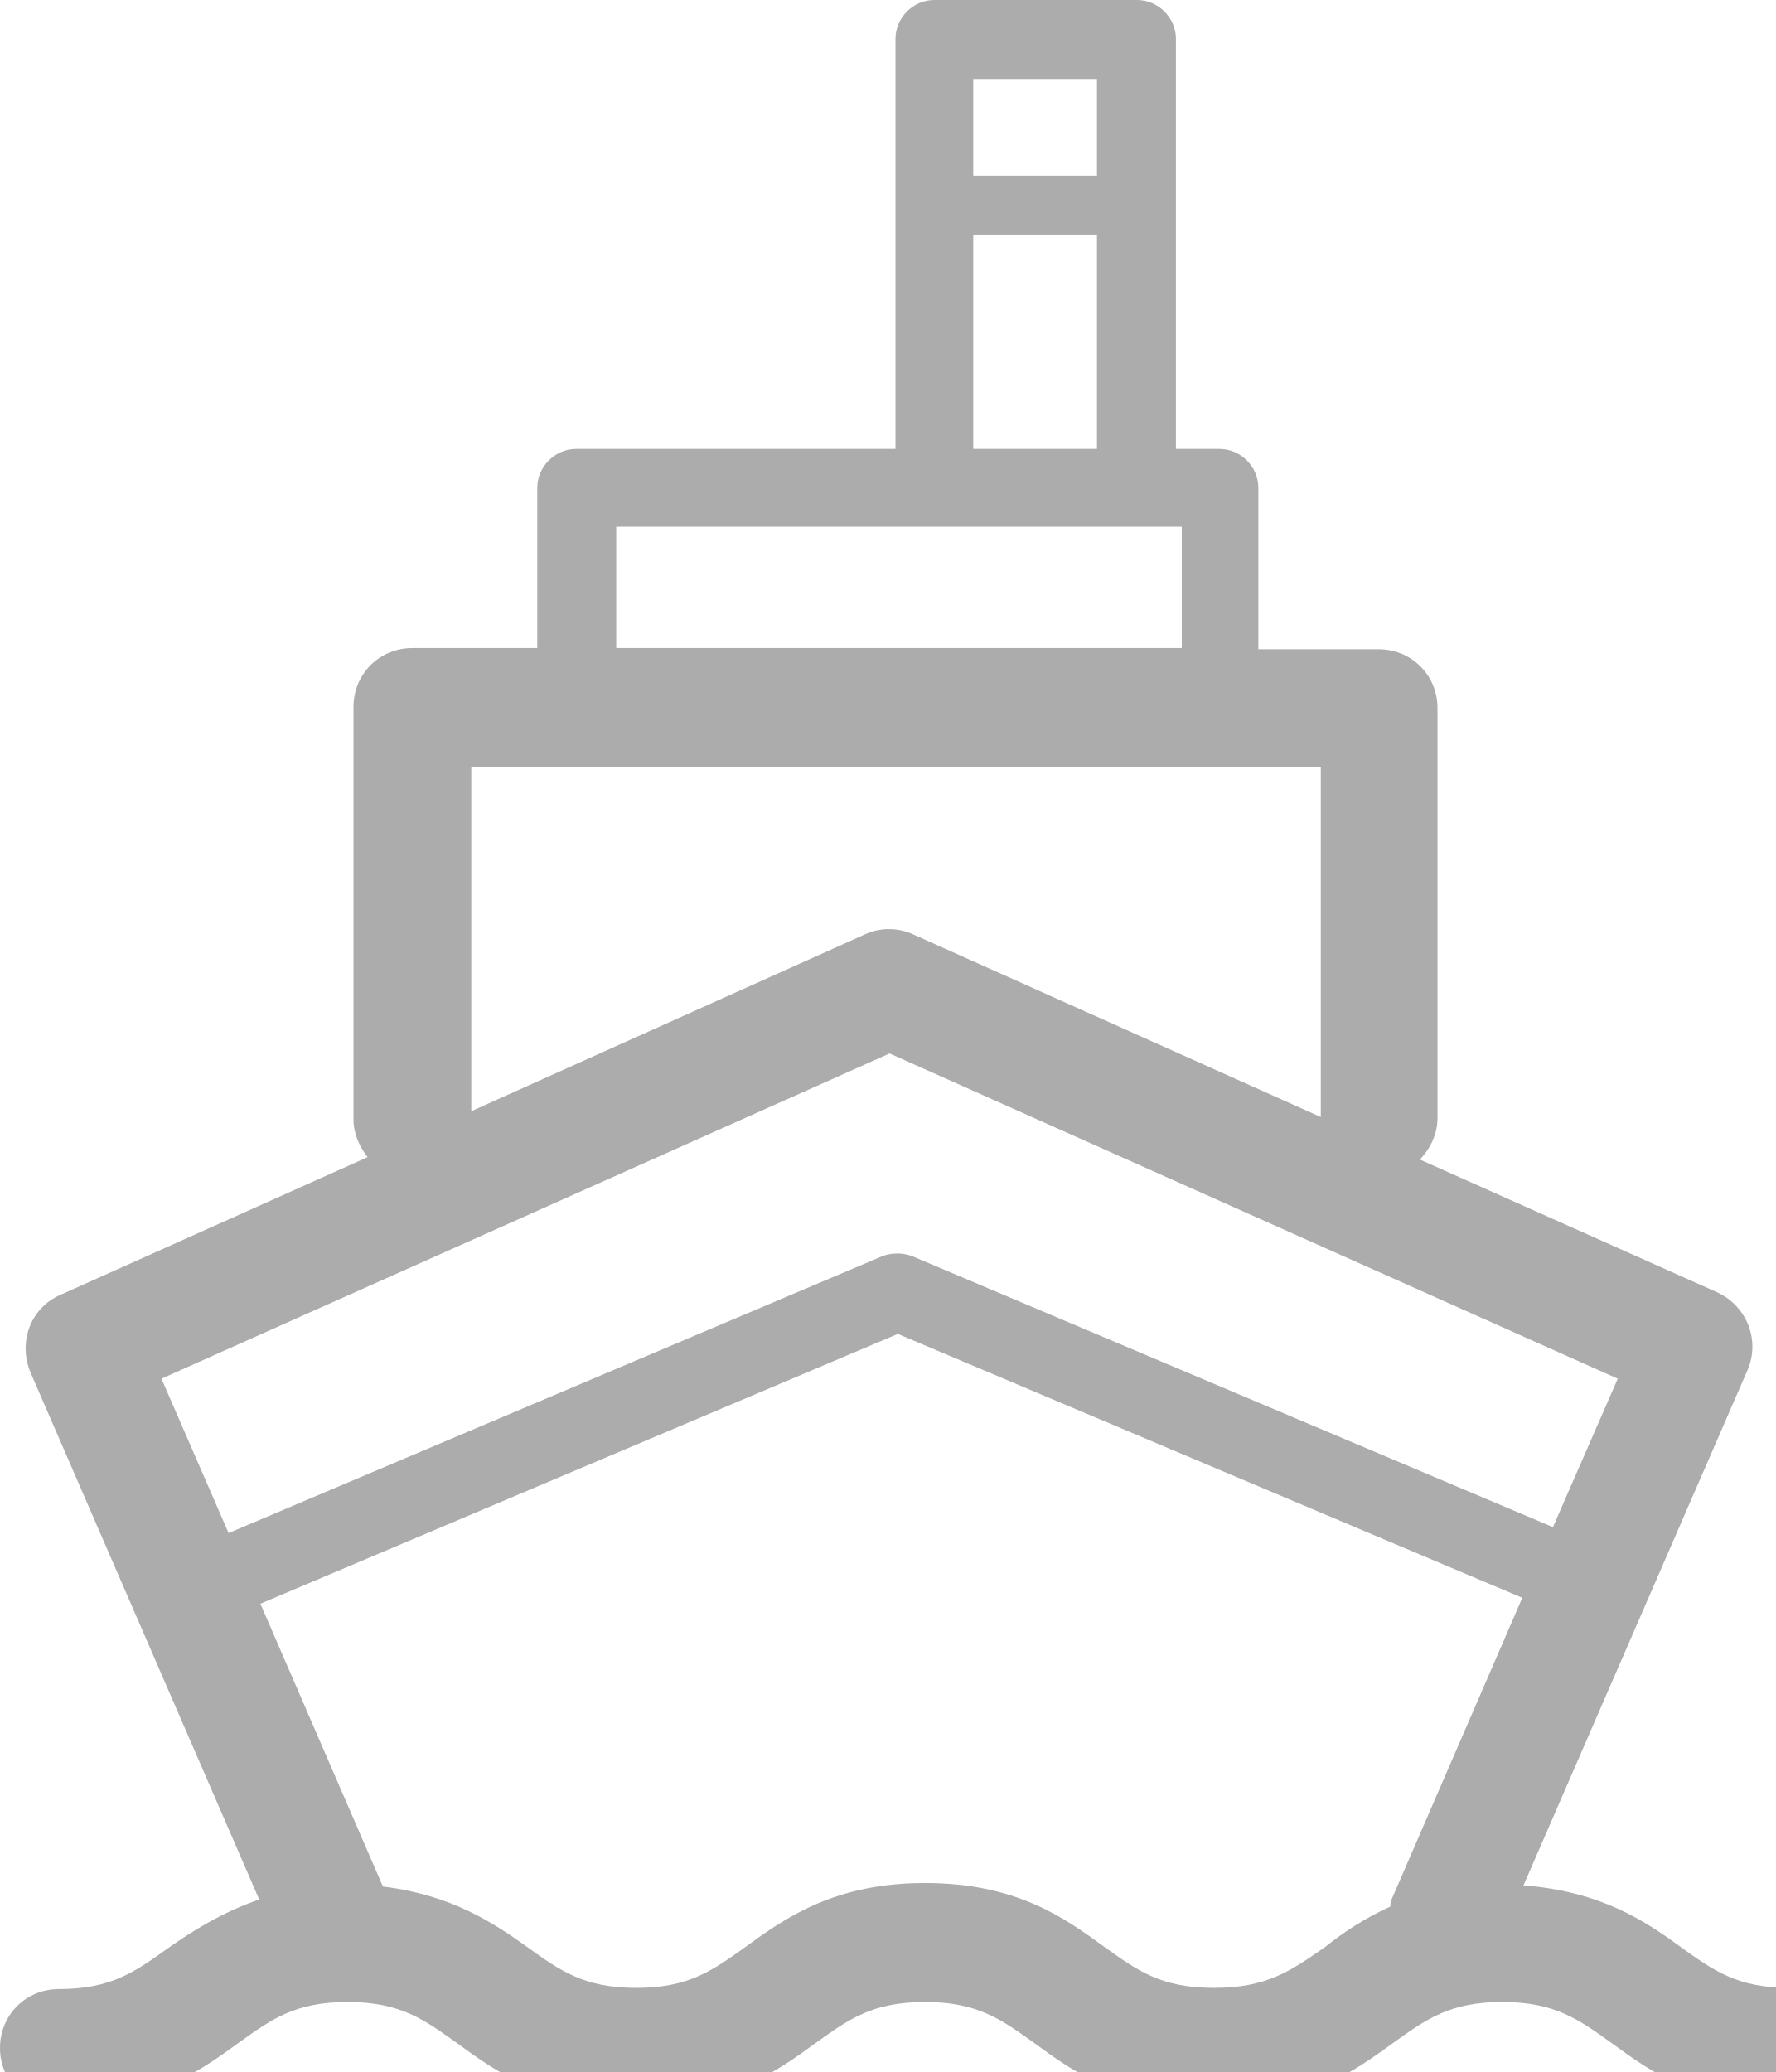
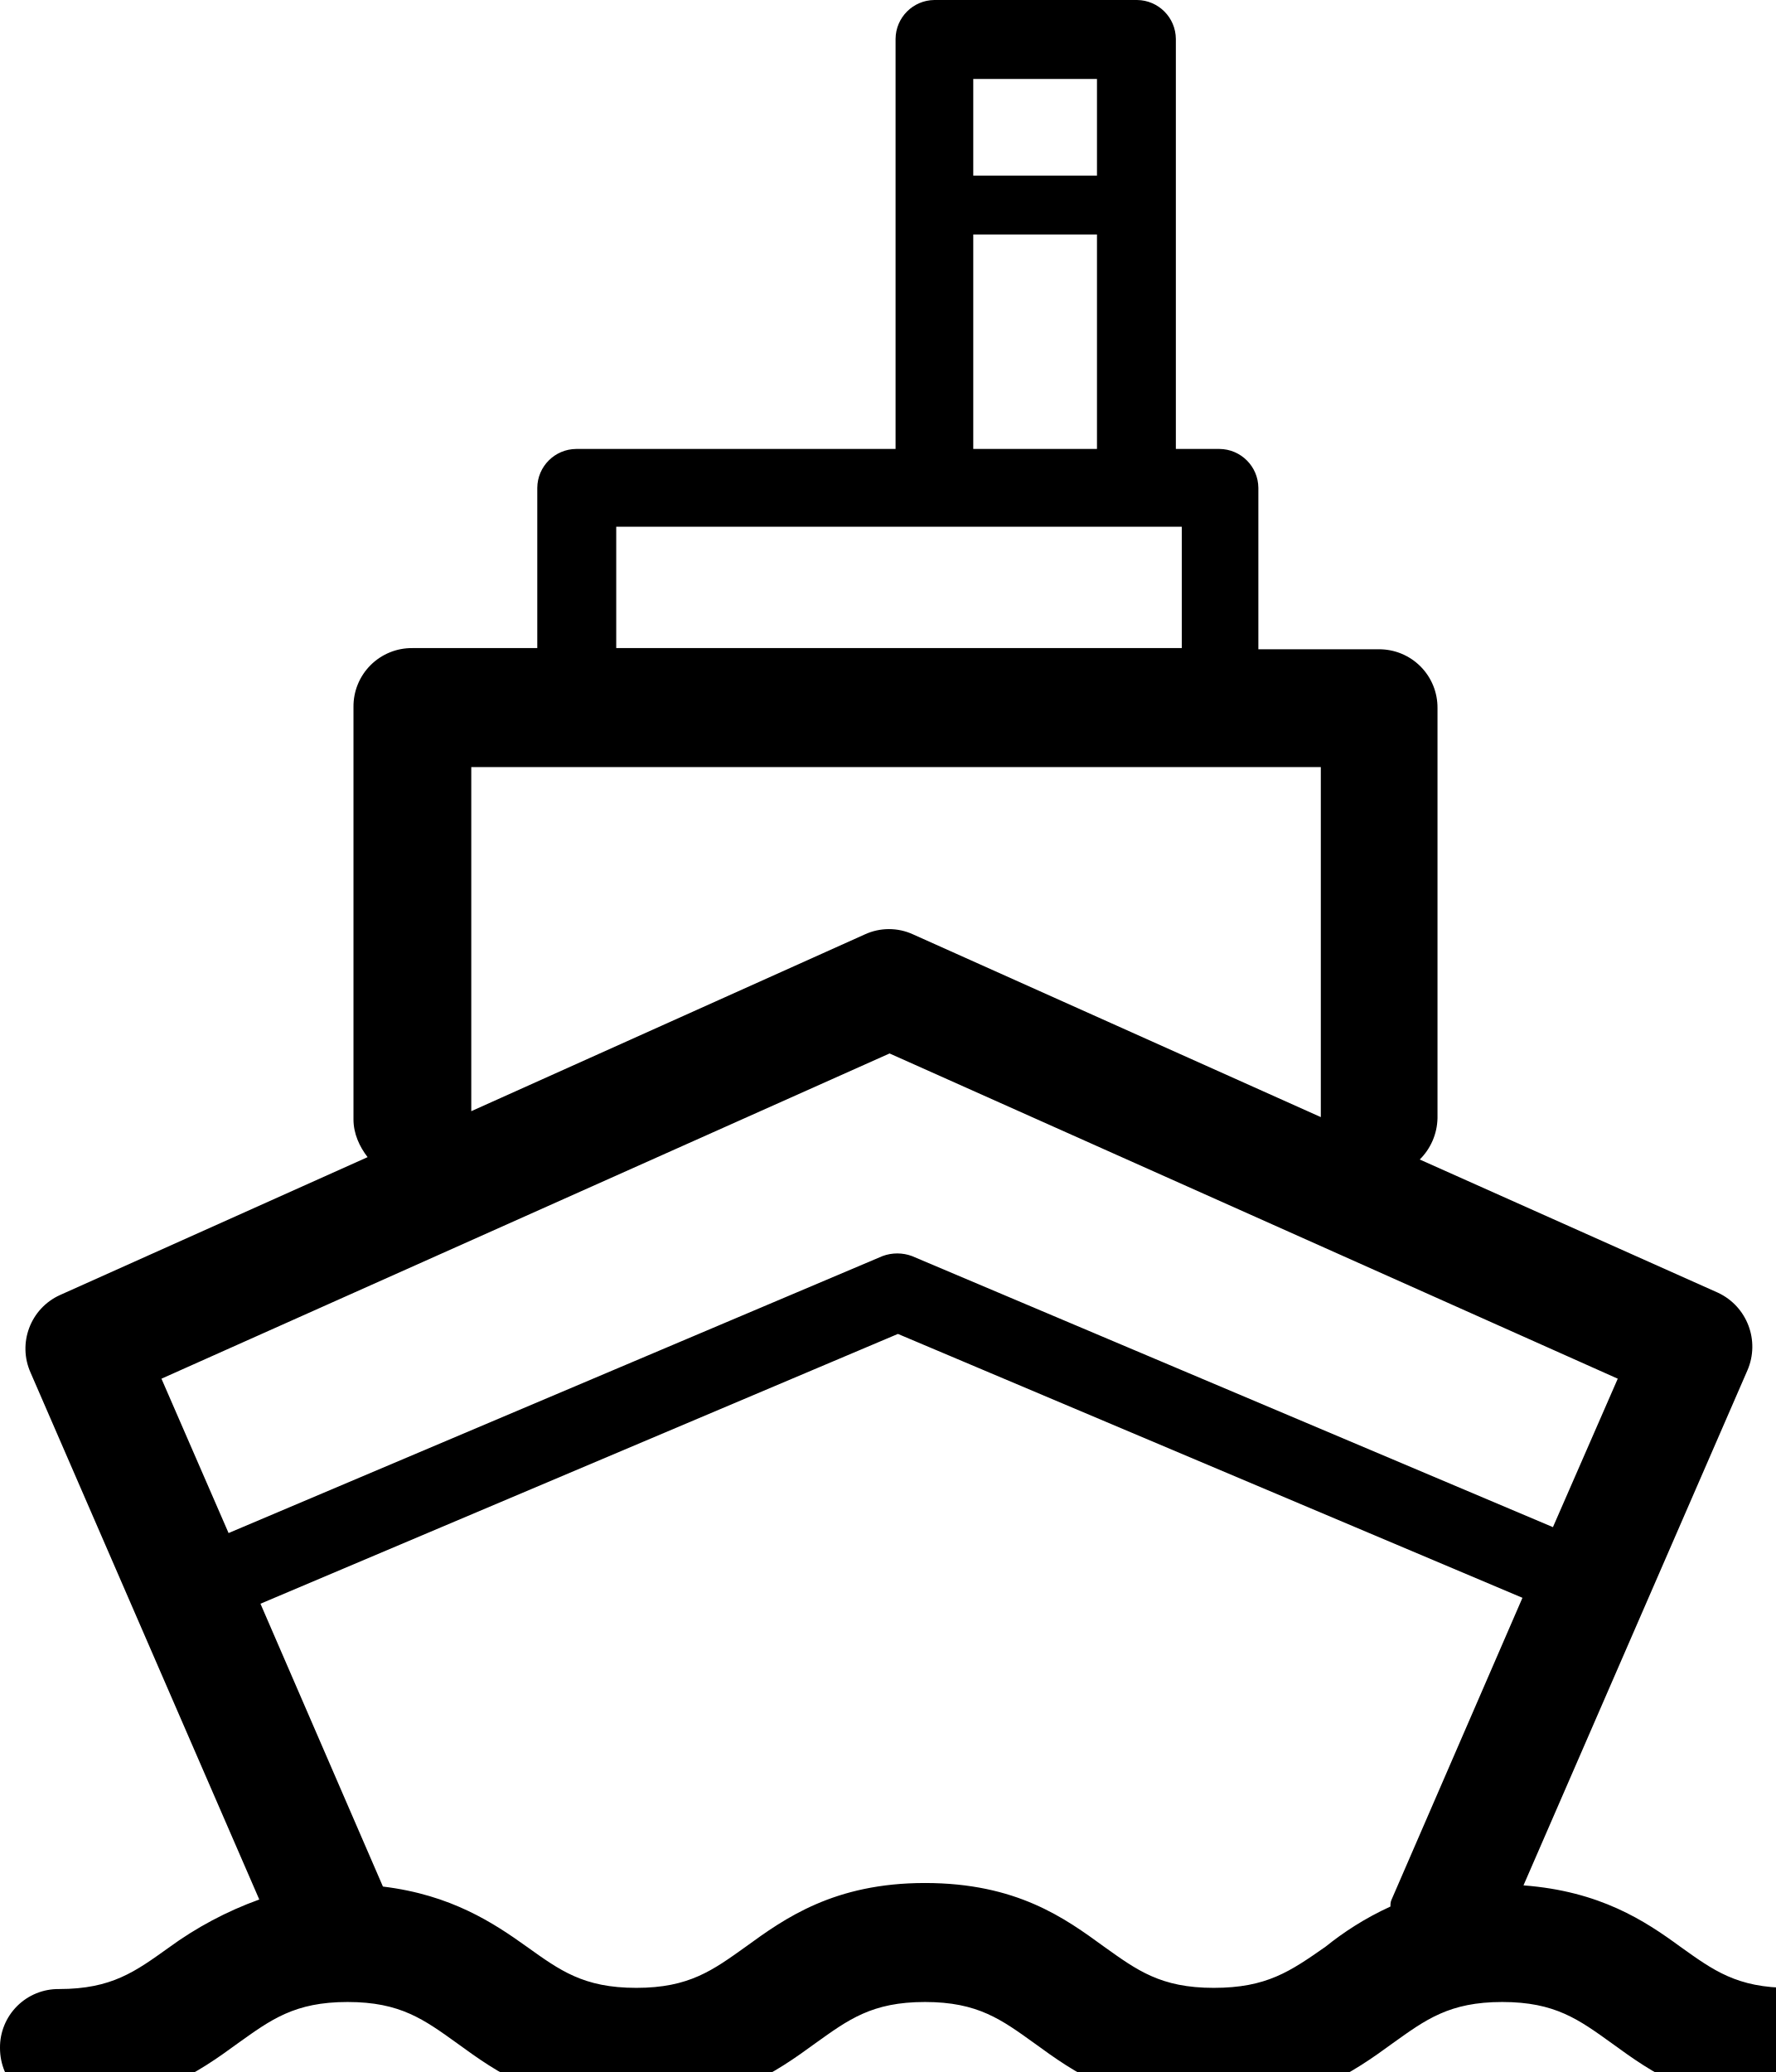
- <svg xmlns="http://www.w3.org/2000/svg" id="ship_svg" viewBox="0 0 24 28" fill="none">
-   <path d="M24.188 26.863C23.471 26.863 23.153 26.624 22.707 26.306C22.229 25.955 21.624 25.557 20.589 25.478L23.615 18.519C23.79 18.121 23.615 17.659 23.217 17.468L19.188 15.669C19.331 15.525 19.427 15.319 19.427 15.111V9.57C19.427 9.124 19.076 8.774 18.631 8.774H17.006V6.592C17.006 6.306 16.767 6.067 16.481 6.067H15.892V0.525C15.892 0.239 15.653 0 15.366 0H12.627C12.341 0 12.102 0.239 12.102 0.525V6.067H7.787C7.5 6.067 7.261 6.306 7.261 6.592V8.758H5.573C5.127 8.758 4.777 9.108 4.777 9.554V15.127C4.777 15.319 4.857 15.494 4.968 15.637L0.812 17.5C0.414 17.675 0.239 18.137 0.414 18.551L3.503 25.669C2.994 25.844 2.596 26.099 2.277 26.322C1.831 26.64 1.513 26.879 0.796 26.879C0.35 26.879 0 27.229 0 27.675C0 28.121 0.35 28.471 0.796 28.471C2.022 28.471 2.691 27.994 3.217 27.611C3.662 27.293 3.981 27.054 4.697 27.054C5.414 27.054 5.732 27.293 6.178 27.611C6.704 27.994 7.357 28.471 8.599 28.471C9.825 28.471 10.494 27.994 11.019 27.611C11.465 27.293 11.783 27.054 12.5 27.054C13.217 27.054 13.535 27.293 13.981 27.611C14.506 27.994 15.159 28.471 16.401 28.471C17.627 28.471 18.296 27.994 18.822 27.611C19.267 27.293 19.586 27.054 20.302 27.054C21.019 27.054 21.338 27.293 21.783 27.611C22.309 27.994 22.962 28.471 24.204 28.471C24.65 28.471 25 28.121 25 27.675C24.984 27.213 24.634 26.863 24.188 26.863ZM13.153 1.067H14.825V2.373H13.153V1.067ZM13.153 3.169H14.825V6.067H13.153V3.169ZM8.328 7.118H12.643H15.382H15.971V8.758H8.328V7.118ZM6.369 10.366H17.85V15.095L12.341 12.627C12.134 12.532 11.895 12.532 11.688 12.627L6.369 15.016V10.366ZM2.182 18.631L12.022 14.236L21.863 18.631L20.987 20.637L12.325 16.974C12.197 16.927 12.054 16.927 11.927 16.974L3.089 20.717L2.182 18.631ZM16.401 26.863C15.685 26.863 15.366 26.624 14.92 26.306C14.395 25.924 13.742 25.446 12.5 25.446C11.274 25.446 10.605 25.924 10.08 26.306C9.634 26.624 9.315 26.863 8.599 26.863C7.882 26.863 7.564 26.624 7.118 26.306C6.672 25.987 6.099 25.605 5.175 25.494L3.519 21.672L12.134 18.026L20.573 21.592L18.806 25.669C18.79 25.701 18.79 25.733 18.79 25.764C18.439 25.924 18.153 26.115 17.914 26.306C17.436 26.64 17.118 26.863 16.401 26.863Z" fill="#ACACAC" />
+ <svg xmlns="http://www.w3.org/2000/svg" viewBox="0 0 24 28" fill="none">
+   <path d="M24.188 26.863c-.717 0-1.035-.239-1.481-.557-.478-.35-1.083-.749-2.118-.828l3.026-6.959a.805.805 0 0 0-.398-1.05l-4.03-1.8a.81.81 0 0 0 .24-.558v-5.54a.788.788 0 0 0-.796-.797h-1.625V6.592a.53.53 0 0 0-.525-.525h-.59V.525A.53.53 0 0 0 15.367 0h-2.739a.53.53 0 0 0-.525.525v5.542H7.787a.53.53 0 0 0-.526.525v2.166H5.573a.788.788 0 0 0-.796.796v5.573c0 .191.08.367.191.51L.812 17.5a.795.795 0 0 0-.398 1.051l3.09 7.118a4.87 4.87 0 0 0-1.227.653c-.446.318-.764.557-1.48.557a.788.788 0 0 0-.797.796c0 .446.35.796.796.796 1.226 0 1.895-.477 2.42-.86.446-.318.765-.557 1.481-.557.717 0 1.035.239 1.481.558.526.382 1.179.86 2.42.86 1.227 0 1.896-.478 2.421-.86.446-.319.764-.558 1.481-.558.717 0 1.035.239 1.48.558.526.382 1.18.86 2.421.86 1.226 0 1.895-.478 2.42-.86.446-.319.765-.558 1.481-.558.717 0 1.036.239 1.481.558.526.382 1.179.86 2.42.86a.789.789 0 0 0 .797-.797c-.016-.462-.366-.812-.812-.812zM13.153 1.067h1.672v1.306h-1.672V1.067zm0 2.102h1.672v2.898h-1.672V3.169zM8.328 7.118h7.643v1.64H8.328v-1.64zm-1.959 3.248H17.85v4.73l-5.51-2.469a.779.779 0 0 0-.652 0l-5.319 2.389v-4.65zm-4.187 8.265l9.84-4.395 9.841 4.395-.876 2.006-8.662-3.663a.571.571 0 0 0-.398 0l-8.838 3.743-.907-2.086zm14.22 8.232c-.717 0-1.036-.239-1.482-.557-.525-.382-1.178-.86-2.42-.86-1.226 0-1.895.478-2.42.86-.446.318-.765.557-1.481.557-.717 0-1.035-.239-1.481-.557-.446-.319-1.02-.7-1.943-.812L3.52 21.672l8.615-3.646 8.44 3.566-1.768 4.077c-.016.032-.016.064-.016.095-.35.16-.637.35-.876.542-.478.334-.796.557-1.513.557z" fill="#000" />
</svg>
